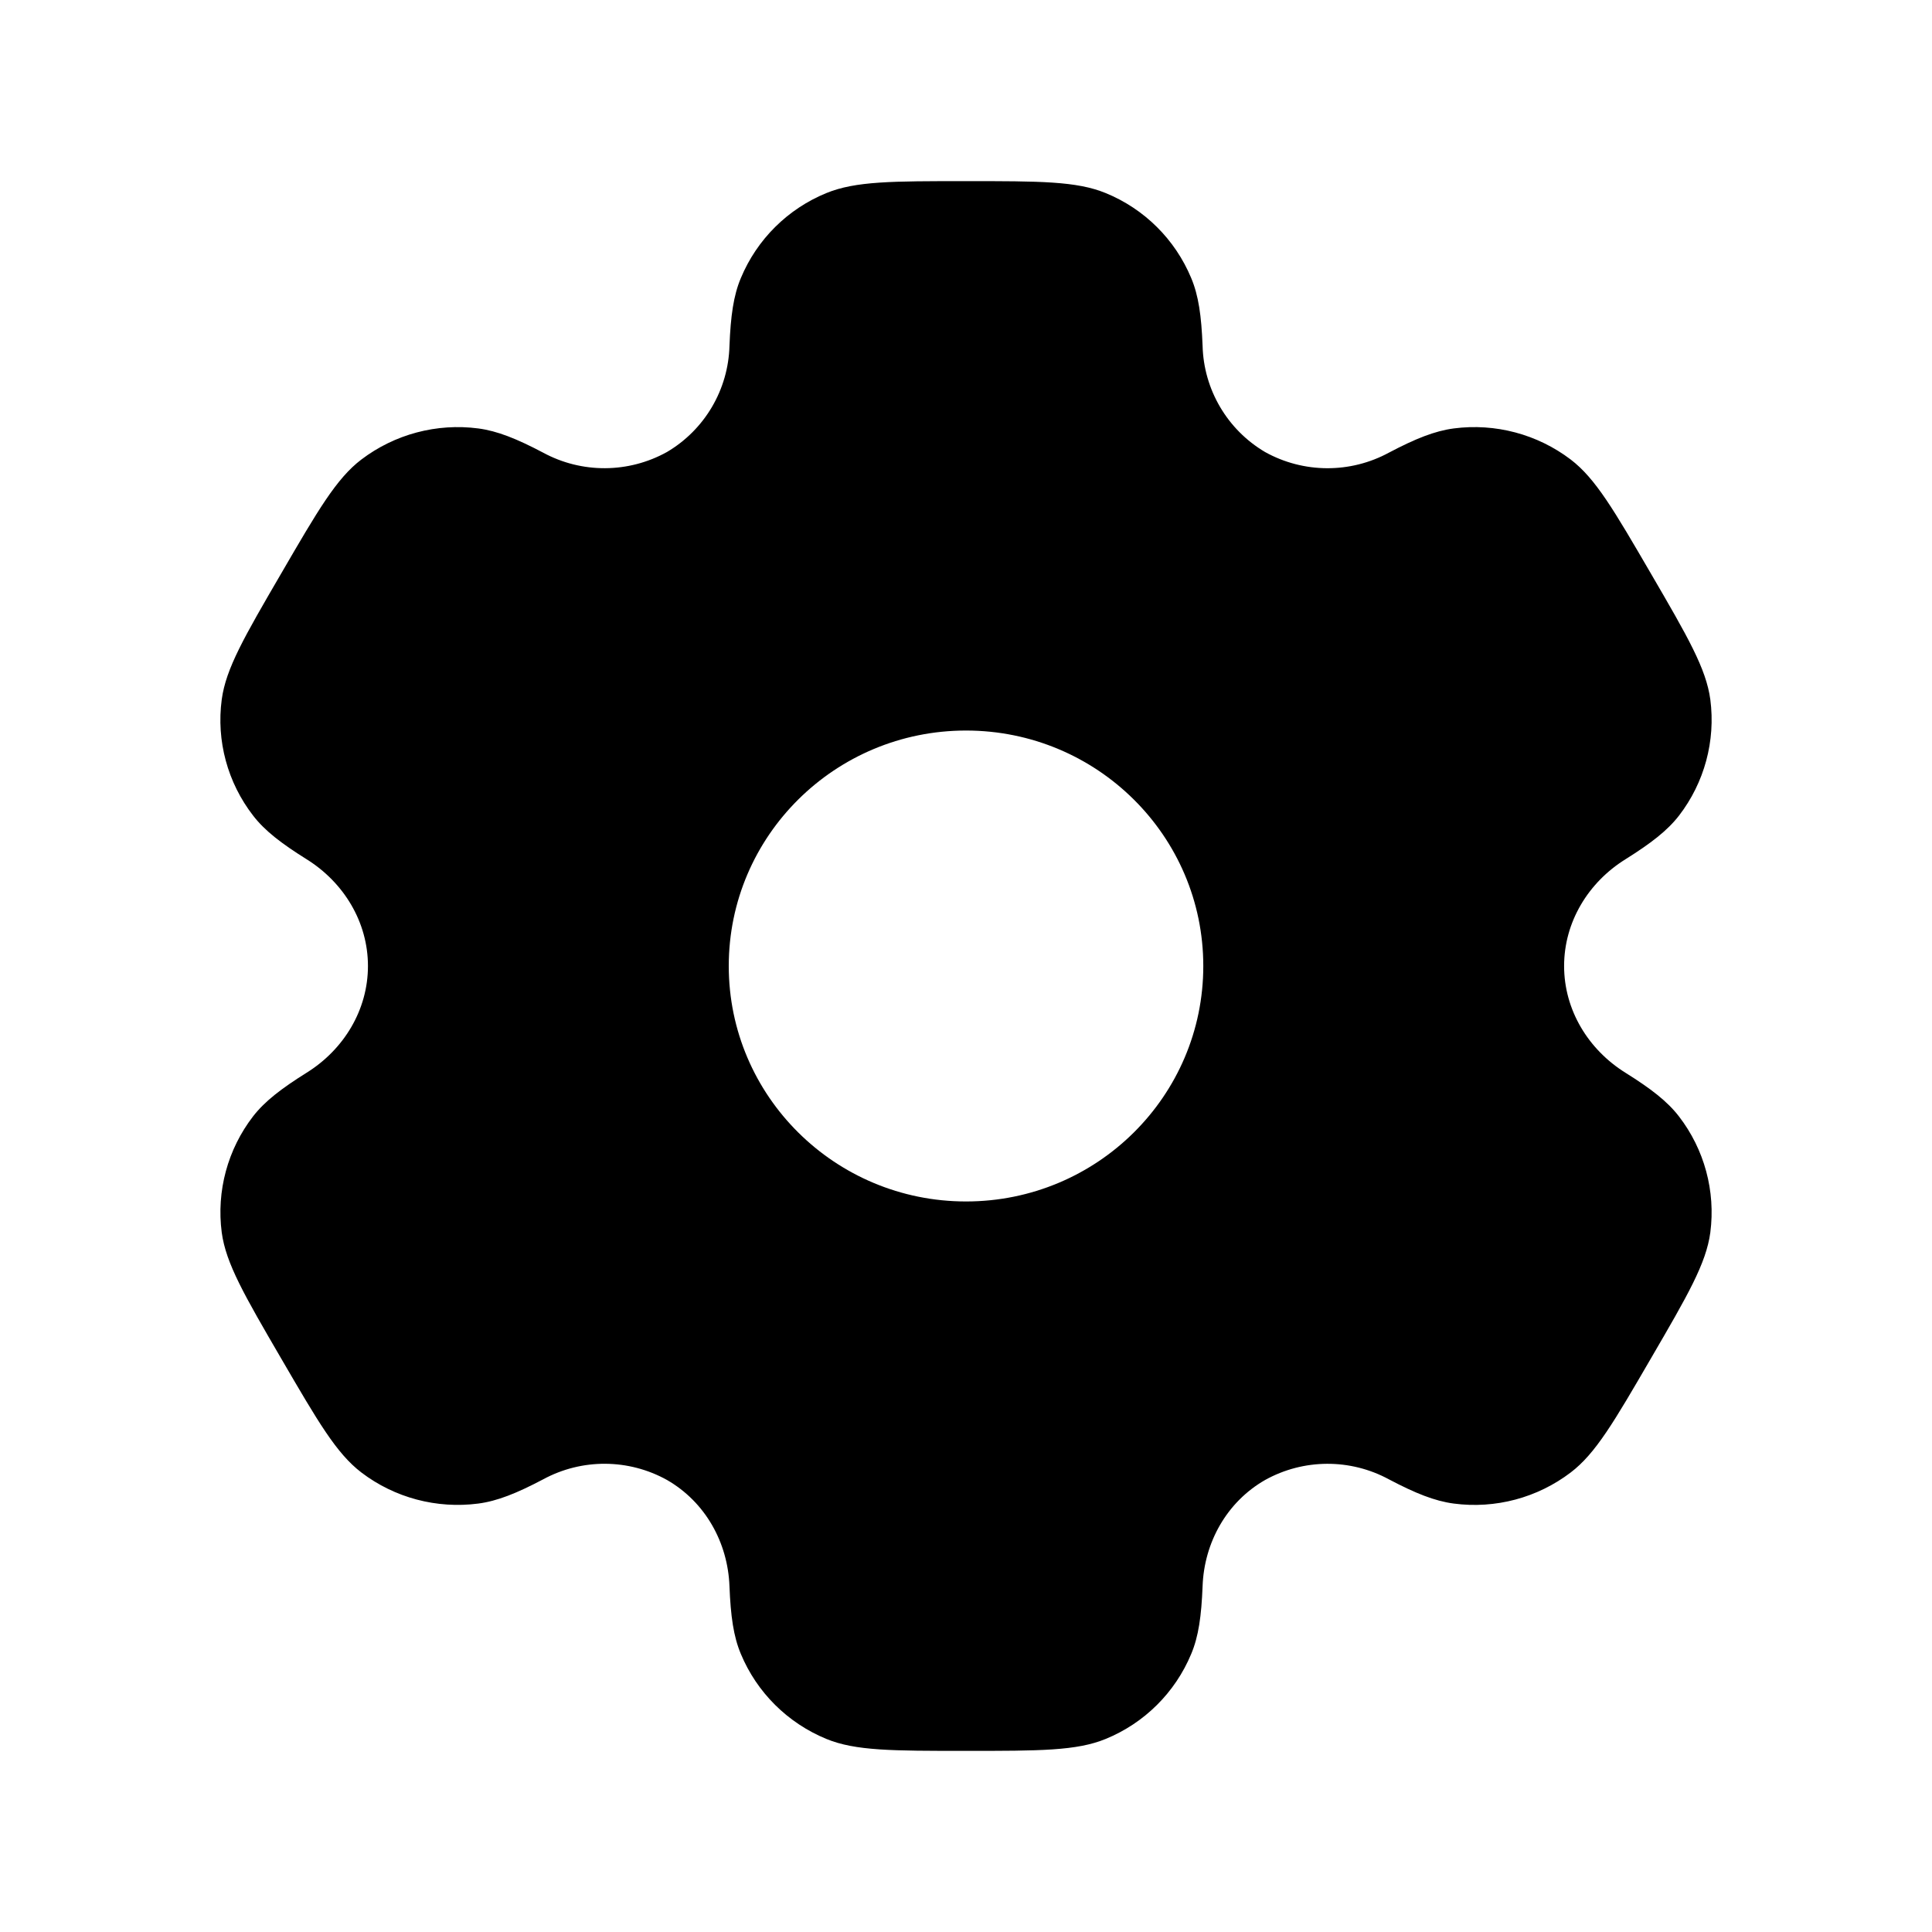
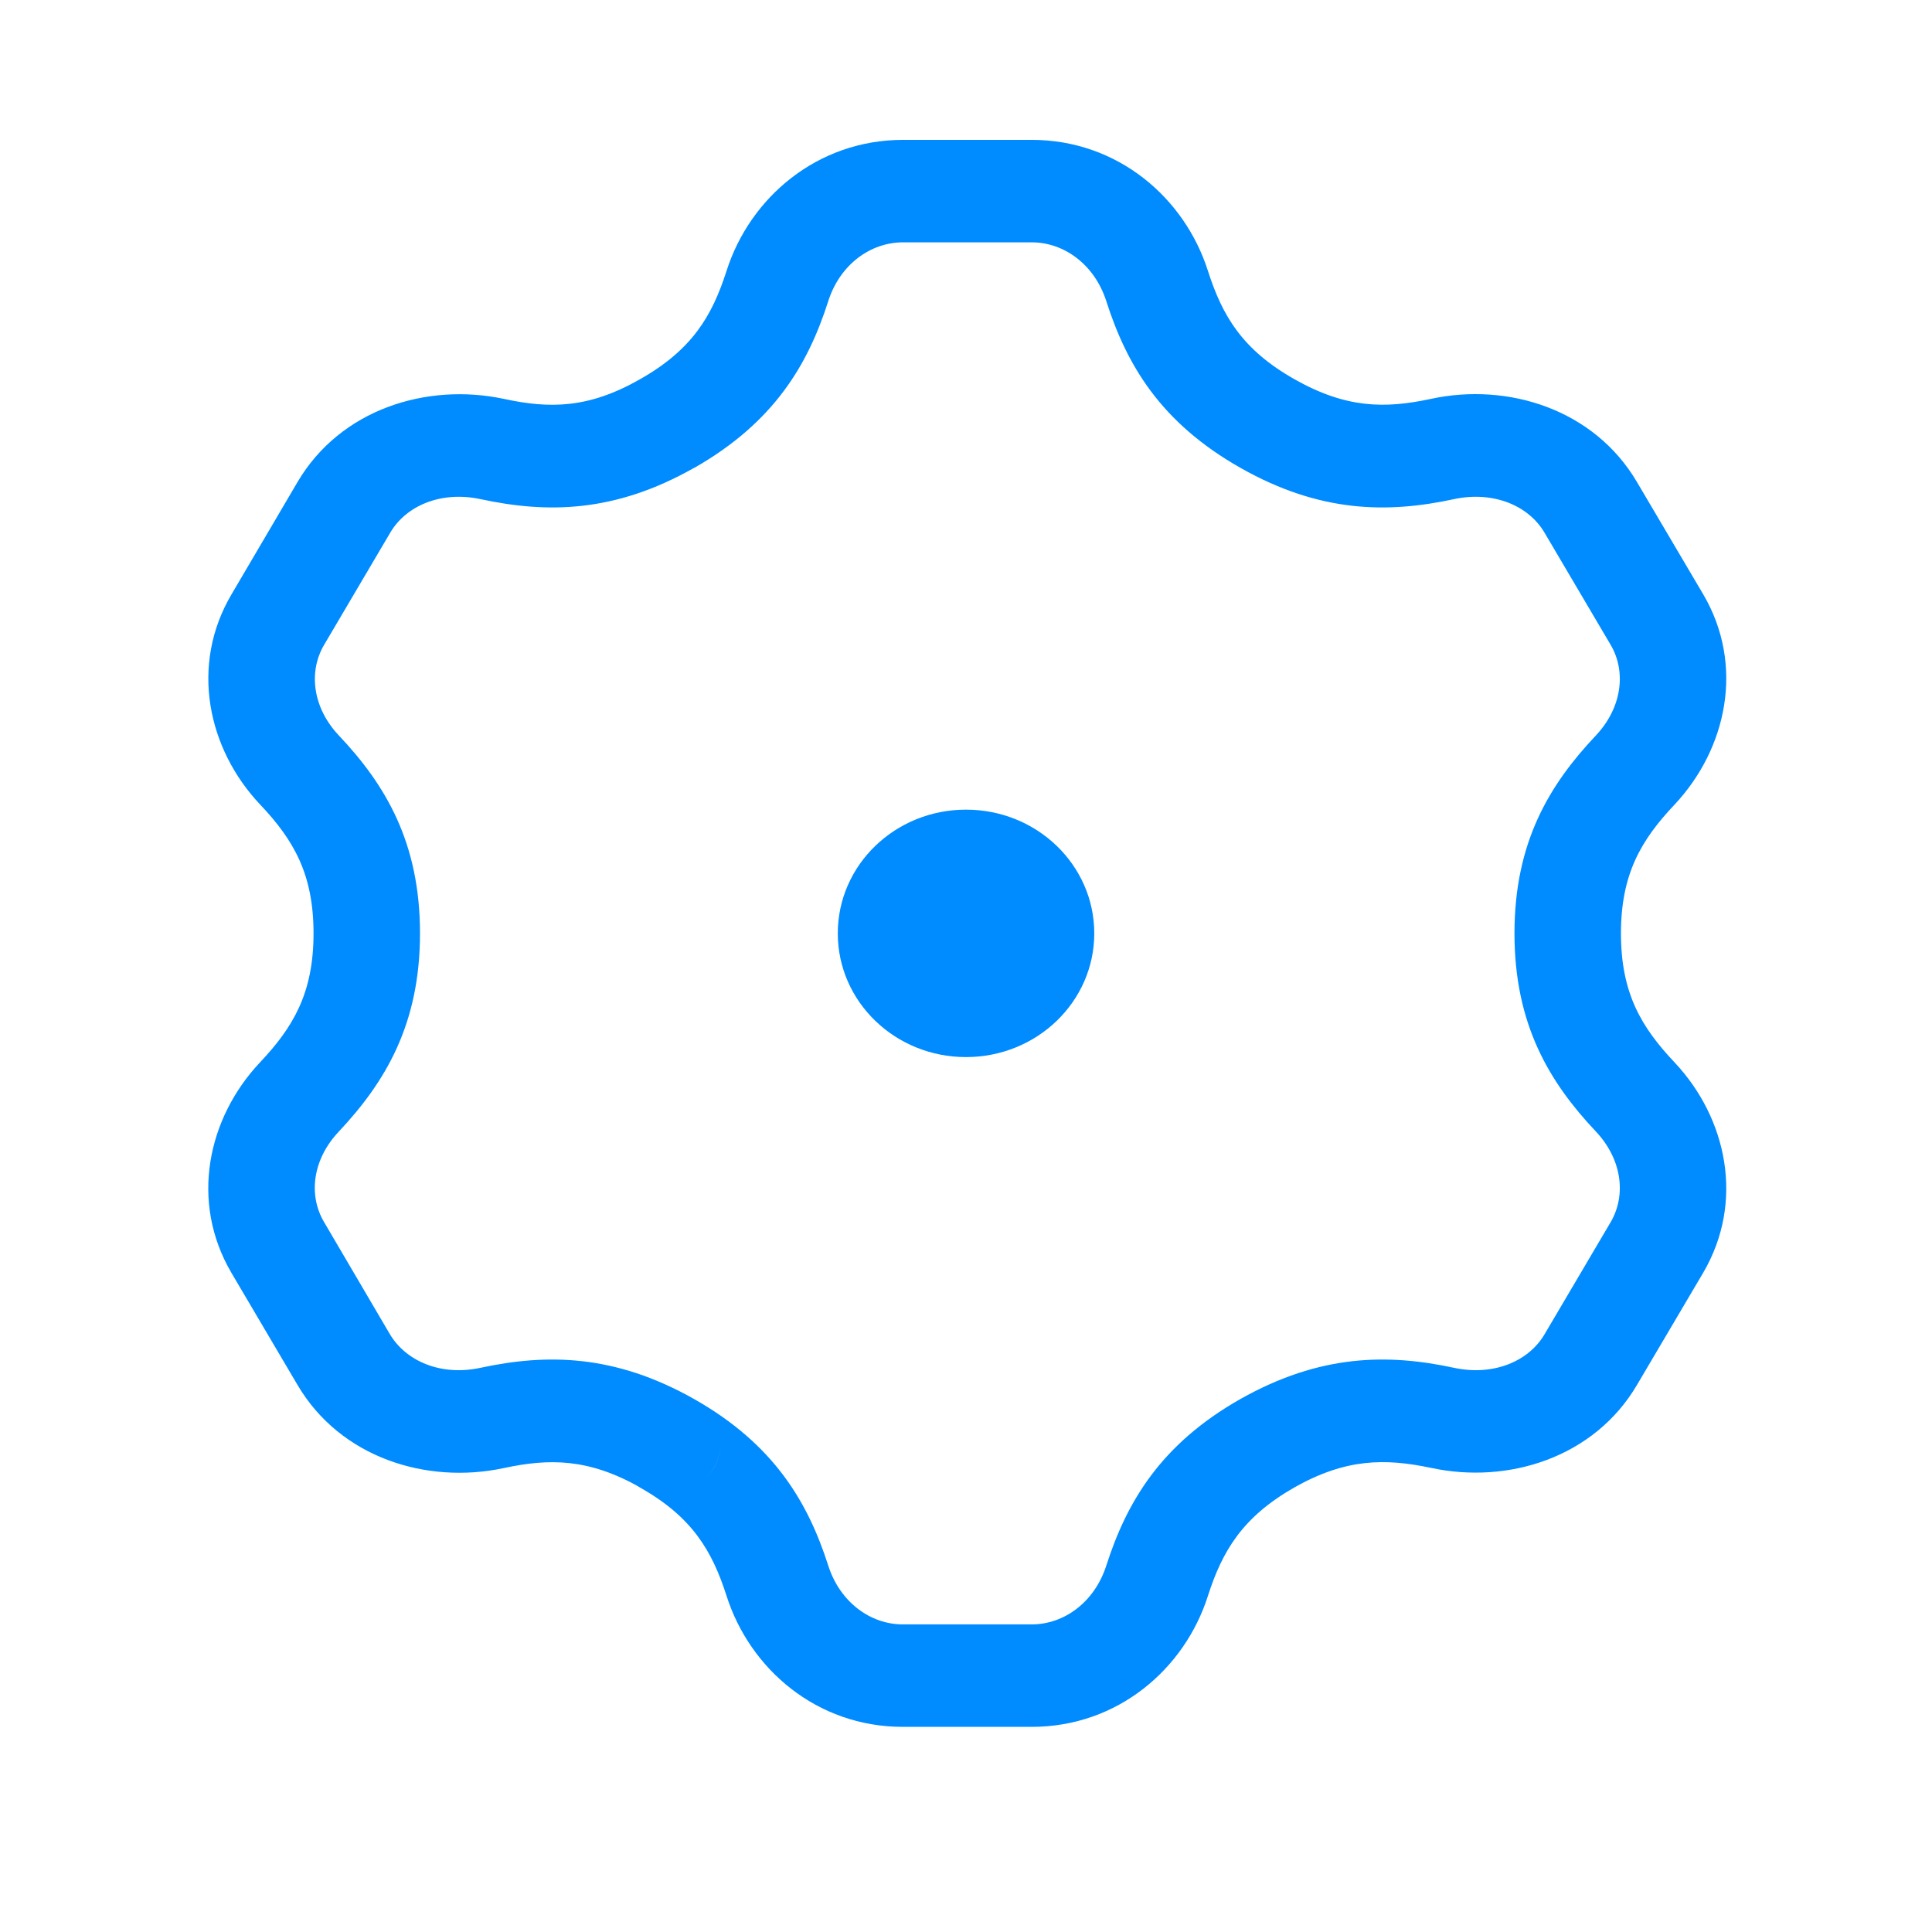
- <svg xmlns="http://www.w3.org/2000/svg" width="768" height="768" fill="none">
-   <path fill="#000" d="M439.515 76.742a62.4 62.4 0 0 1 34.008 33.79c2.932 6.958 4.056 15.07 4.524 26.926a50.54 50.54 0 0 0 24.804 42.212 51.16 51.16 0 0 0 49.296.25c10.545-5.554 18.19-8.611 25.74-9.61a63.34 63.34 0 0 1 46.488 12.356c9.921 7.582 17.222 20.156 31.886 45.334s21.964 37.782 23.618 50.076a62.4 62.4 0 0 1-12.448 46.144c-4.65 5.99-11.17 11.013-21.278 17.347-14.851 9.234-24.398 25.022-24.398 42.432s9.547 33.197 24.429 42.463c10.078 6.303 16.6 11.326 21.216 17.316a62.4 62.4 0 0 1 12.48 46.146c-1.652 12.324-8.954 24.898-23.618 50.076-14.633 25.178-21.964 37.784-31.886 45.334a63.12 63.12 0 0 1-46.488 12.354c-7.55-.999-15.194-4.056-25.74-9.61a51.17 51.17 0 0 0-49.265.25c-15.195 8.705-24.211 24.804-24.835 42.214-.468 11.856-1.593 19.968-4.524 26.926a62.4 62.4 0 0 1-34.008 33.79C427.972 696 413.308 696 384.012 696s-43.962 0-55.504-4.742c-15.414-6.334-27.643-18.502-34.008-33.79-2.933-6.958-4.056-15.07-4.524-26.926-.655-17.408-9.642-33.478-24.804-42.214a51.16 51.16 0 0 0-49.296-.25c-10.546 5.554-18.19 8.611-25.741 9.61-16.536 2.154-33.259-2.278-46.487-12.354-9.922-7.582-17.223-20.156-31.887-45.334s-21.965-37.784-23.619-50.076a62.4 62.4 0 0 1 12.448-46.146c4.65-5.99 11.17-11.012 21.278-17.346 14.853-9.234 24.4-25.022 24.4-42.432s-9.548-33.196-24.43-42.462c-10.077-6.304-16.598-11.326-21.216-17.316-10.17-13.136-14.664-29.734-12.48-46.145 1.654-12.324 8.955-24.898 23.619-50.076 14.631-25.178 21.965-37.782 31.887-45.334a63.34 63.34 0 0 1 46.487-12.355c7.551.999 15.195 4.056 25.741 9.61a51.17 51.17 0 0 0 49.265-.25 50.55 50.55 0 0 0 24.835-42.213c.468-11.825 1.59-19.968 4.524-26.926a62.4 62.4 0 0 1 34.008-33.79c11.575-4.742 26.208-4.742 55.504-4.742s43.961 0 55.504 4.742zM384.011 477.6c52.104 0 94.316-41.902 94.316-93.6s-42.243-93.6-94.316-93.6-94.318 41.902-94.318 93.6 42.244 93.6 94.318 93.6" />
+ <svg xmlns="http://www.w3.org/2000/svg" width="28" height="28" viewBox="0 0 28 28" fill="none">
+   <path d="M9.666 6.138L10.055 6.783H10.058L9.666 6.138ZM16.77 22.912L17.506 23.129C17.717 22.471 18.011 21.984 18.759 21.557L18.37 20.916L17.978 20.275C16.817 20.933 16.327 21.774 16.033 22.691L16.77 22.912ZM18.37 20.916L18.759 21.557C19.503 21.137 20.069 21.133 20.737 21.273L21.071 19.823C20.113 19.617 19.133 19.624 17.978 20.275L18.37 20.916ZM23.056 19.704L23.724 20.072L24.683 18.447L24.011 18.079L23.343 17.712L22.385 19.337L23.056 19.704ZM24.269 15.397C23.786 14.886 23.492 14.392 23.492 13.527H21.949C21.949 14.847 22.454 15.684 23.129 16.399L24.269 15.397ZM23.492 13.527C23.492 12.666 23.786 12.172 24.269 11.661L23.129 10.659C22.454 11.373 21.949 12.207 21.949 13.527H23.492ZM24.011 8.978L24.683 8.611L23.724 6.986L23.056 7.353L22.385 7.721L23.343 9.346L24.011 8.978ZM20.904 6.506L20.737 5.781C20.069 5.925 19.506 5.918 18.762 5.497L18.37 6.138L17.982 6.783C19.133 7.434 20.113 7.441 21.071 7.234L20.904 6.506ZM18.37 6.138L18.762 5.497C18.007 5.07 17.717 4.583 17.506 3.925L16.77 4.142L16.033 4.363C16.327 5.284 16.817 6.124 17.982 6.783L18.37 6.138ZM14.951 2.027H13.089V3.512H14.951V2.027ZM11.267 4.142L10.53 3.925C10.319 4.583 10.029 5.07 9.274 5.497L9.666 6.138L10.058 6.783C11.22 6.121 11.71 5.284 12.004 4.363L11.267 4.142ZM9.666 6.138L9.274 5.497C8.53 5.921 7.967 5.925 7.303 5.781L7.132 6.509L6.965 7.234C7.927 7.441 8.904 7.434 10.055 6.783L9.666 6.138ZM4.312 6.986L3.357 8.611L4.025 8.978L4.697 9.346L5.655 7.721L4.312 6.986ZM3.771 11.661C4.254 12.172 4.544 12.666 4.544 13.527H6.087C6.087 12.21 5.586 11.373 4.911 10.659L3.771 11.661ZM4.544 13.527C4.544 14.392 4.25 14.886 3.768 15.397L4.341 15.898L4.911 16.399C5.582 15.684 6.087 14.847 6.087 13.527H4.544ZM3.354 18.447L4.312 20.072L4.984 19.704L5.651 19.337L4.697 17.712L3.354 18.447ZM7.132 20.548L7.299 21.277C7.967 21.133 8.534 21.137 9.278 21.557L9.666 20.916L10.058 20.275C8.904 19.624 7.924 19.617 6.965 19.823L7.132 20.548ZM9.666 20.916L9.278 21.56C10.029 21.984 10.319 22.471 10.53 23.129L11.267 22.912L12.004 22.691C11.71 21.774 11.22 20.933 10.058 20.275L9.666 20.916ZM13.085 25.027H14.951V23.542H13.085V25.027ZM11.267 22.912L10.53 23.129C10.867 24.187 11.837 25.027 13.085 25.027V23.542C12.614 23.542 12.174 23.22 12.004 22.691L11.267 22.912ZM9.666 20.916L9.118 20.394C8.748 20.758 8.867 21.326 9.278 21.56L9.666 20.916L10.058 20.275C10.468 20.51 10.588 21.077 10.218 21.438L9.666 20.916ZM9.666 20.916L9.278 21.557C8.867 21.326 8.748 20.758 9.118 20.394L9.666 20.916L10.218 21.438C10.588 21.073 10.468 20.506 10.058 20.275L9.666 20.916ZM4.984 19.704L4.312 20.072C4.933 21.126 6.181 21.515 7.299 21.277L7.132 20.548L6.965 19.823C6.396 19.946 5.887 19.732 5.651 19.337L4.984 19.704ZM4.025 8.978L3.357 8.611C2.748 9.64 3.009 10.855 3.771 11.661L4.911 10.659C4.53 10.256 4.468 9.735 4.697 9.346L4.025 8.978ZM13.089 2.027C11.84 2.027 10.867 2.868 10.53 3.925L11.267 4.142L12.004 4.363C12.174 3.834 12.614 3.512 13.089 3.512V2.027ZM16.77 4.142L17.506 3.925C17.169 2.868 16.2 2.027 14.951 2.027V3.512C15.423 3.512 15.862 3.834 16.033 4.363L16.77 4.142ZM23.056 7.353L23.724 6.986C23.104 5.932 21.855 5.539 20.737 5.781L20.904 6.506L21.071 7.234C21.641 7.112 22.153 7.325 22.385 7.721L23.056 7.353ZM4.341 15.898L3.768 15.397C3.009 16.203 2.748 17.414 3.354 18.447L4.697 17.712C4.465 17.32 4.53 16.801 4.911 16.399L4.341 15.898ZM24.011 18.079L24.683 18.447C25.289 17.414 25.027 16.203 24.269 15.397L23.129 16.399C23.507 16.801 23.572 17.32 23.343 17.712L24.011 18.079ZM20.737 21.273C21.855 21.515 23.104 21.126 23.724 20.072L23.056 19.704L22.385 19.337C22.153 19.732 21.641 19.946 21.071 19.823L20.737 21.273ZM24.269 11.661C25.027 10.852 25.289 9.64 24.683 8.611L24.011 8.978L23.343 9.346C23.572 9.735 23.507 10.256 23.129 10.659L24.269 11.661ZM7.132 6.509L7.303 5.781C6.181 5.543 4.933 5.932 4.312 6.986L5.655 7.721C5.887 7.325 6.396 7.112 6.965 7.234L7.132 6.509ZM16.77 22.912L16.033 22.691C15.862 23.22 15.423 23.542 14.951 23.542V25.027C16.2 25.027 17.169 24.187 17.506 23.129L16.77 22.912Z" fill="#008BFF" />
+   <path d="M15.859 13.527C15.859 14.518 15.027 15.32 14 15.32C12.973 15.32 12.142 14.518 12.142 13.527C12.142 12.536 12.973 11.734 14 11.734C15.027 11.734 15.859 12.536 15.859 13.527Z" fill="#008BFF" />
</svg>
